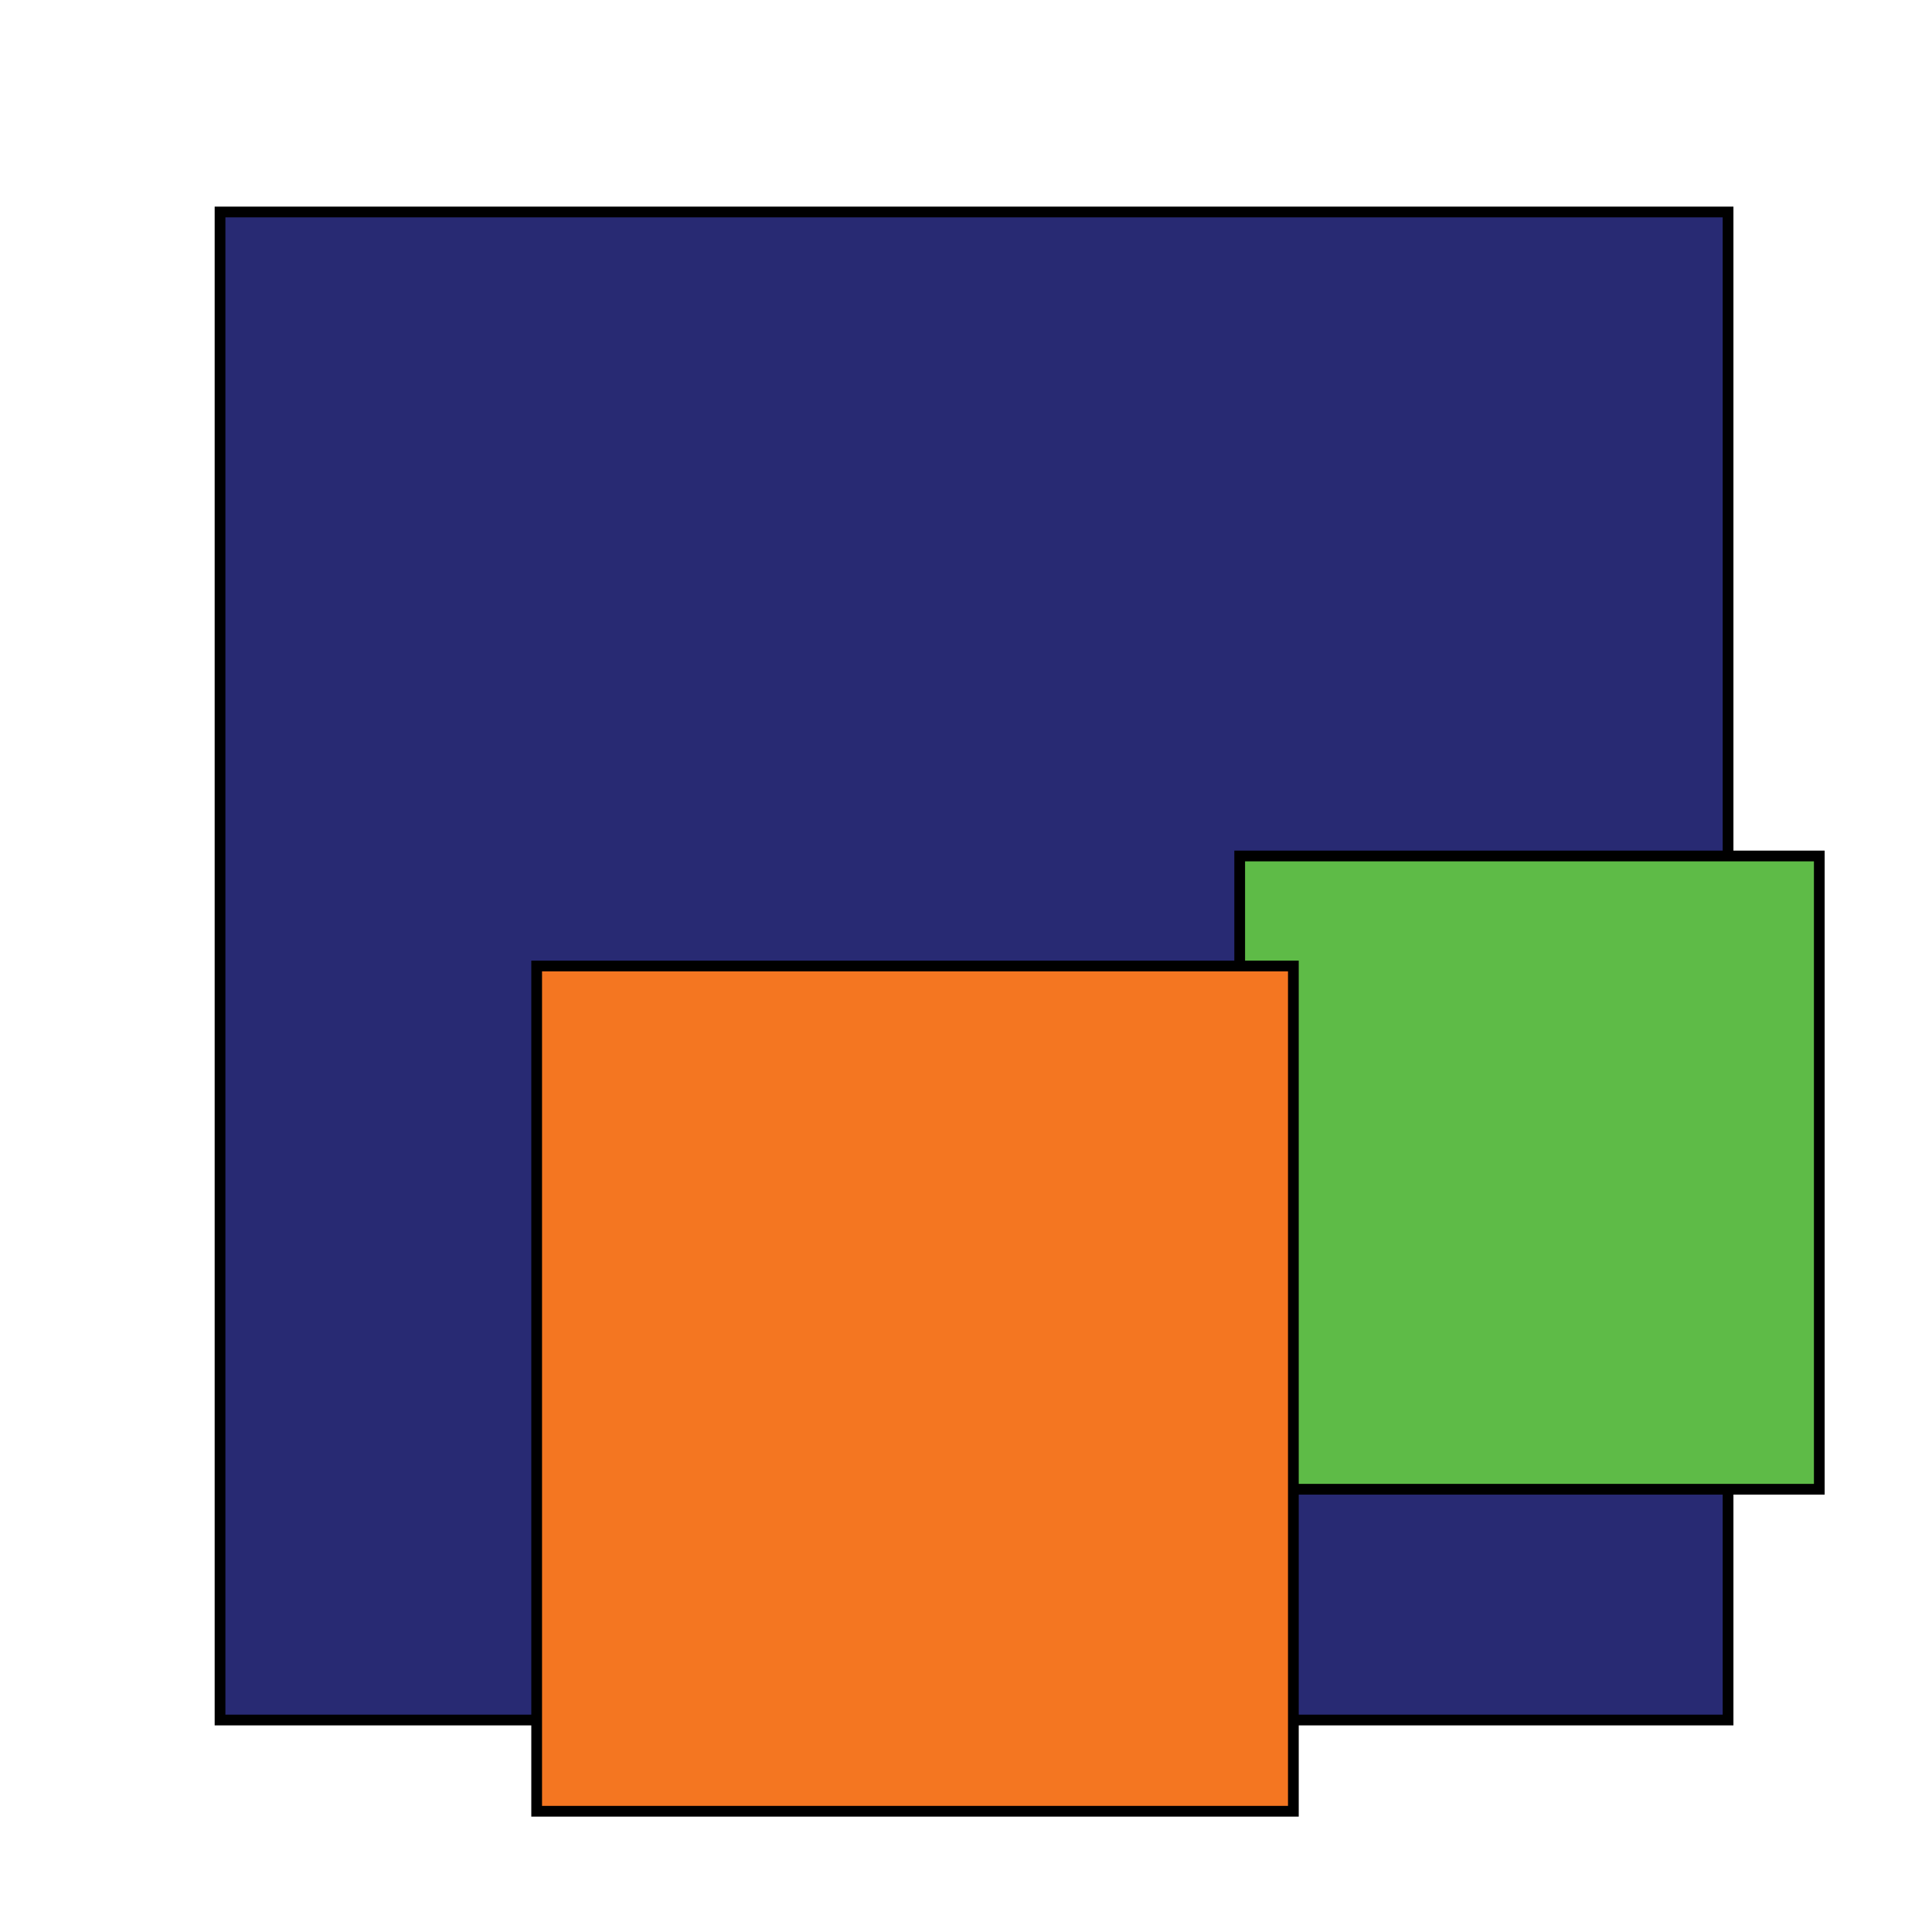
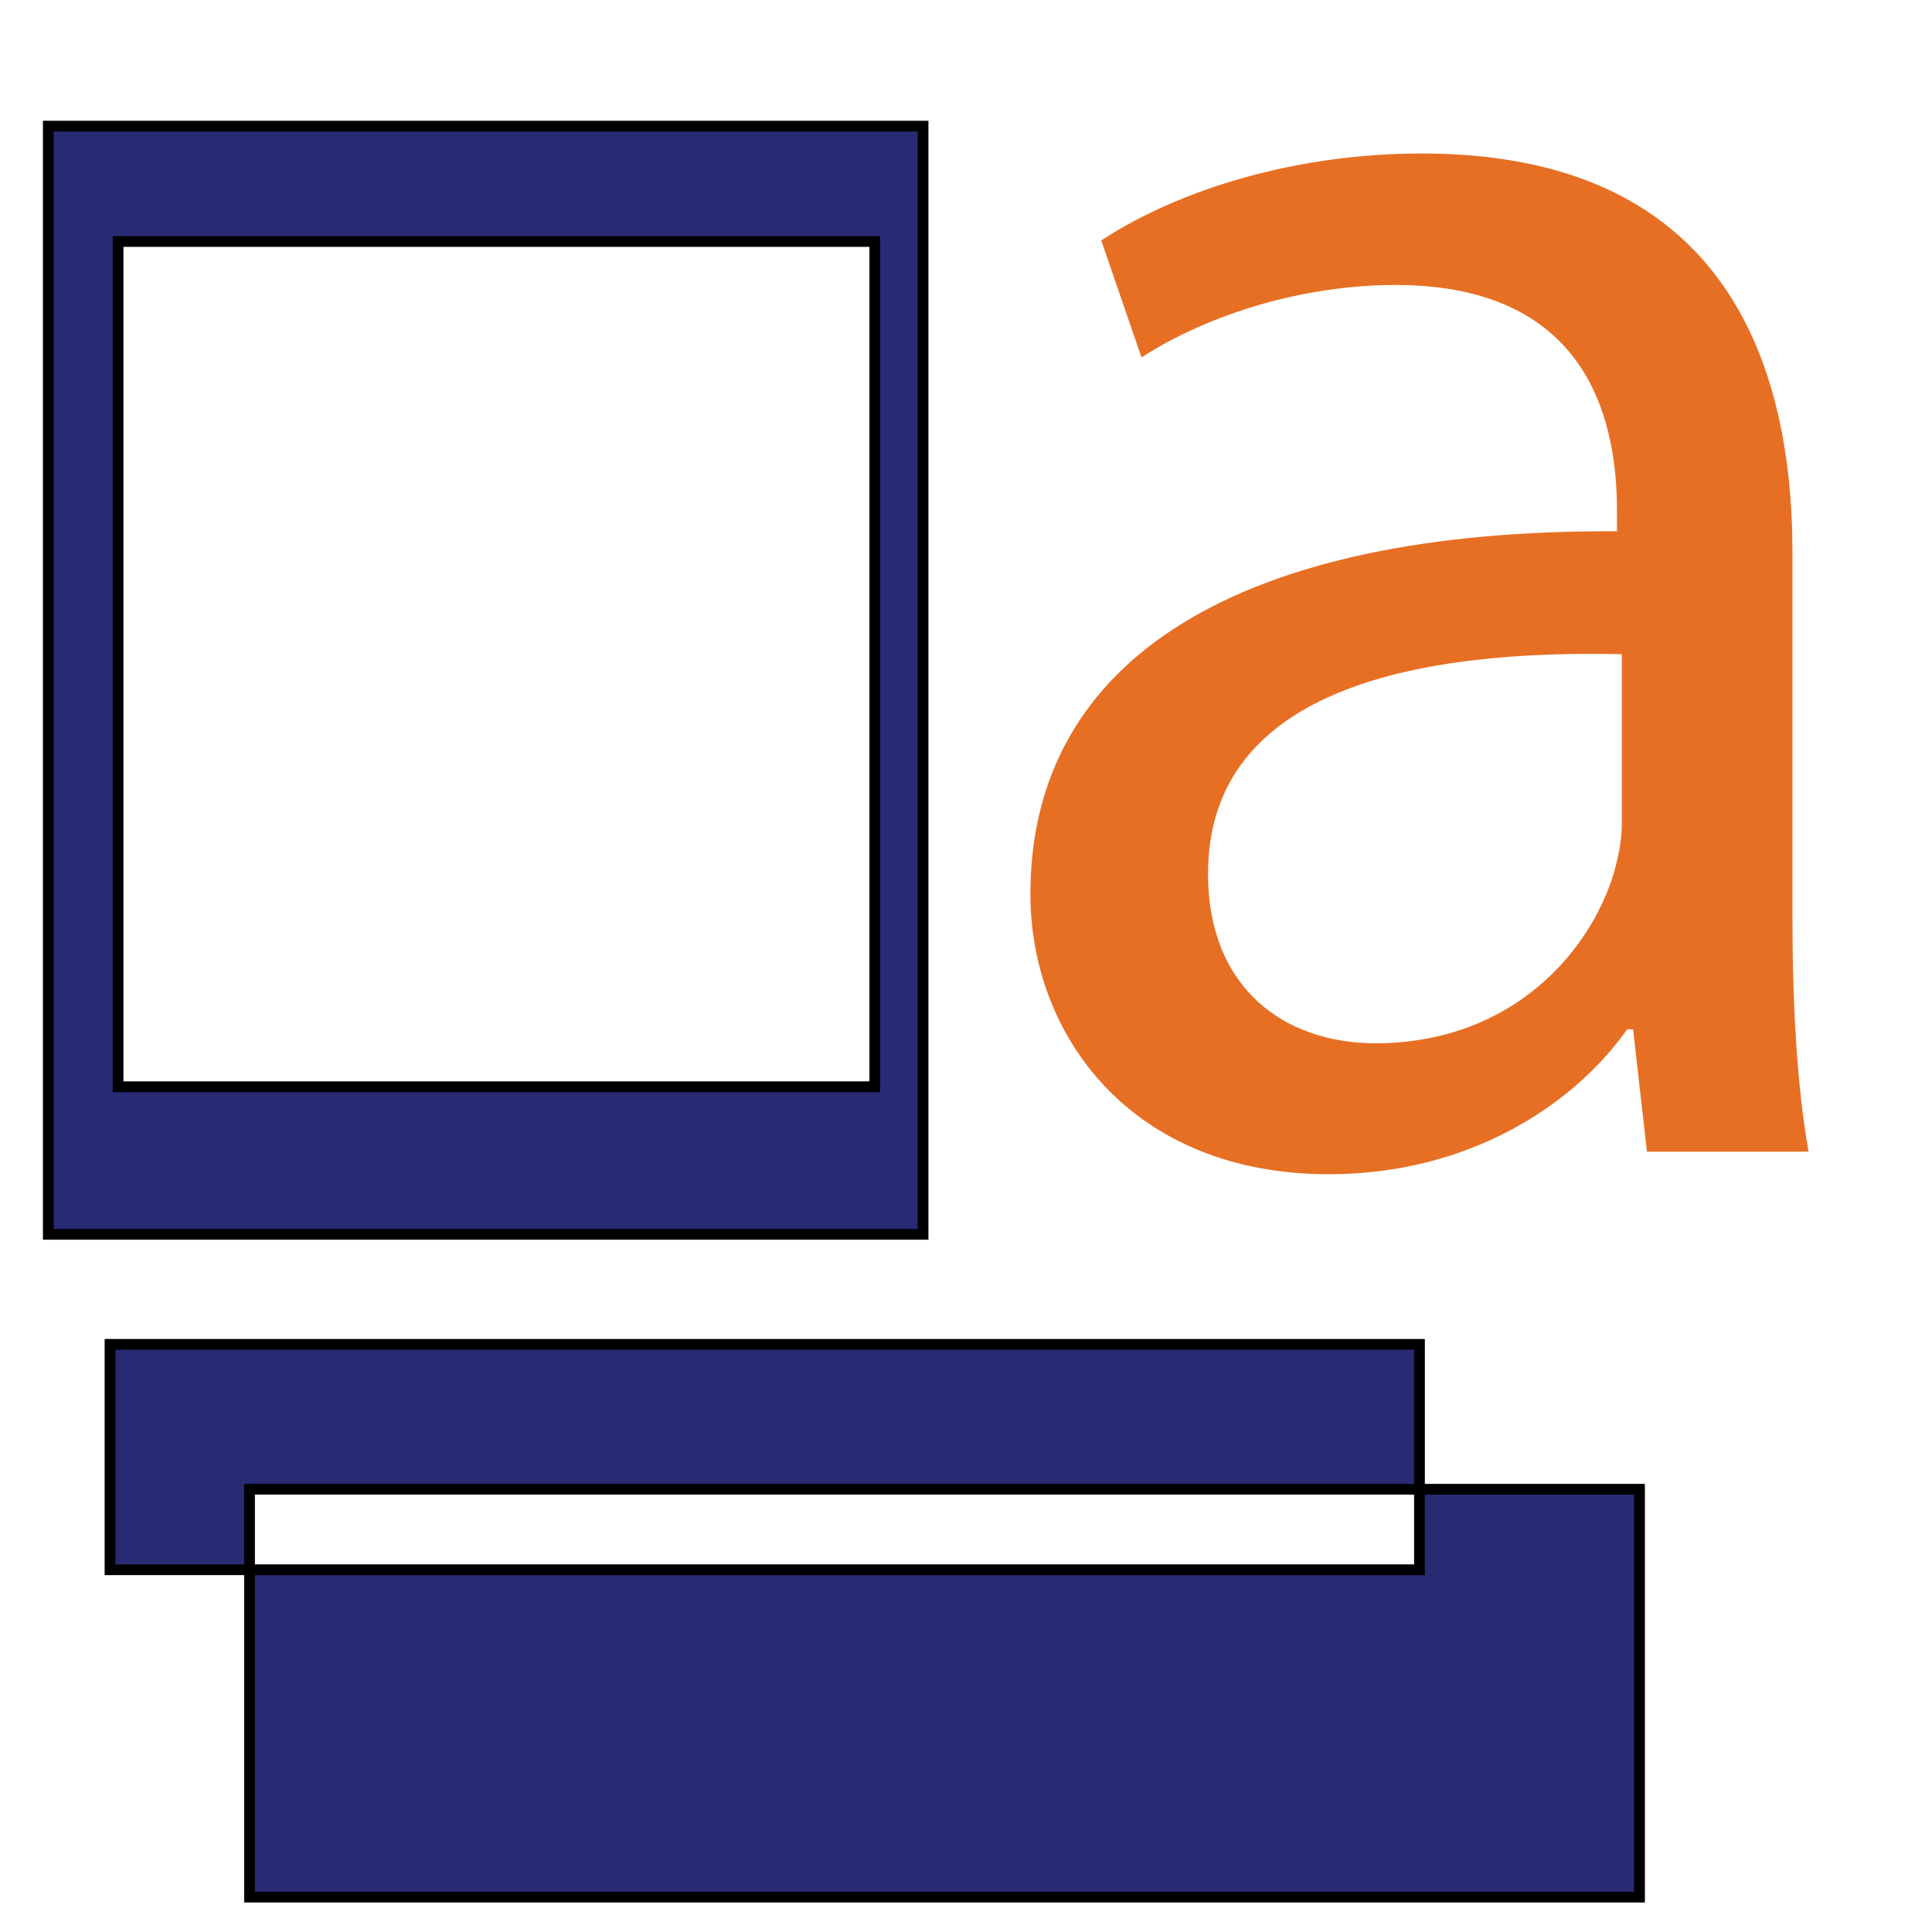
- <svg xmlns="http://www.w3.org/2000/svg" version="1.1" id="Layer_1" x="0px" y="0px" width="360px" height="360px" viewBox="0 0 360 360" enable-background="new 0 0 360 360" xml:space="preserve">
-   <rect x="41" y="39.5" fill="#282A73" stroke="#000000" stroke-width="2" width="281" height="281" />
-   <rect x="231" y="159.5" fill="#5EBB47" stroke="#000000" stroke-width="2" width="108" height="118" />
-   <rect x="100" y="180" fill="#F47621" stroke="#000000" stroke-width="2" width="141" height="157.5" />
+ <svg xmlns="http://www.w3.org/2000/svg" version="1.1" id="Layer_1" x="0px" y="0px" width="360px" height="360px" viewBox="0 0 360 360" style="enable-background:new 0 0 360 360;" xml:space="preserve">
+   <path style="fill:#282A73;stroke:#000000;stroke-width:2;" d="M9,23.5V230h163V23.5H9z M163,202.5H22V45h141V202.5z" />
+   <g>
+     <polygon style="fill:#282A73;stroke:#000000;stroke-width:2;" points="264.5,277.5 264.5,292.5 46.5,292.5 46.5,353.5 305.5,353.5    305.5,277.5  " />
+     <polygon style="fill:#282A73;stroke:#000000;stroke-width:2;" points="264.5,277.5 264.5,250.5 20.5,250.5 20.5,292.5 46.5,292.5    46.5,277.5  " />
+   </g>
+   <g>
+     <path style="fill:#E76F24;" d="M306.9,214.7l-2.6-22.9h-1.1c-10.1,14.3-29.7,27-55.6,27c-36.8,0-55.6-25.9-55.6-52.2   c0-44,39.1-68,109.3-67.6v-3.8c0-15-4.1-42.1-41.3-42.1c-16.9,0-34.6,5.3-47.3,13.5l-7.5-21.8c15-9.8,36.8-16.2,59.7-16.2   c55.6,0,69.1,37.9,69.1,74.4v68c0,15.8,0.8,31.2,3,43.6H306.9z M302.1,121.9c-36.1-0.8-77,5.6-77,40.9c0,21.4,14.3,31.6,31.2,31.6   c23.7,0,38.7-15,44-30.4c1.1-3.4,1.9-7.1,1.9-10.5V121.9z" />
+   </g>
</svg>
